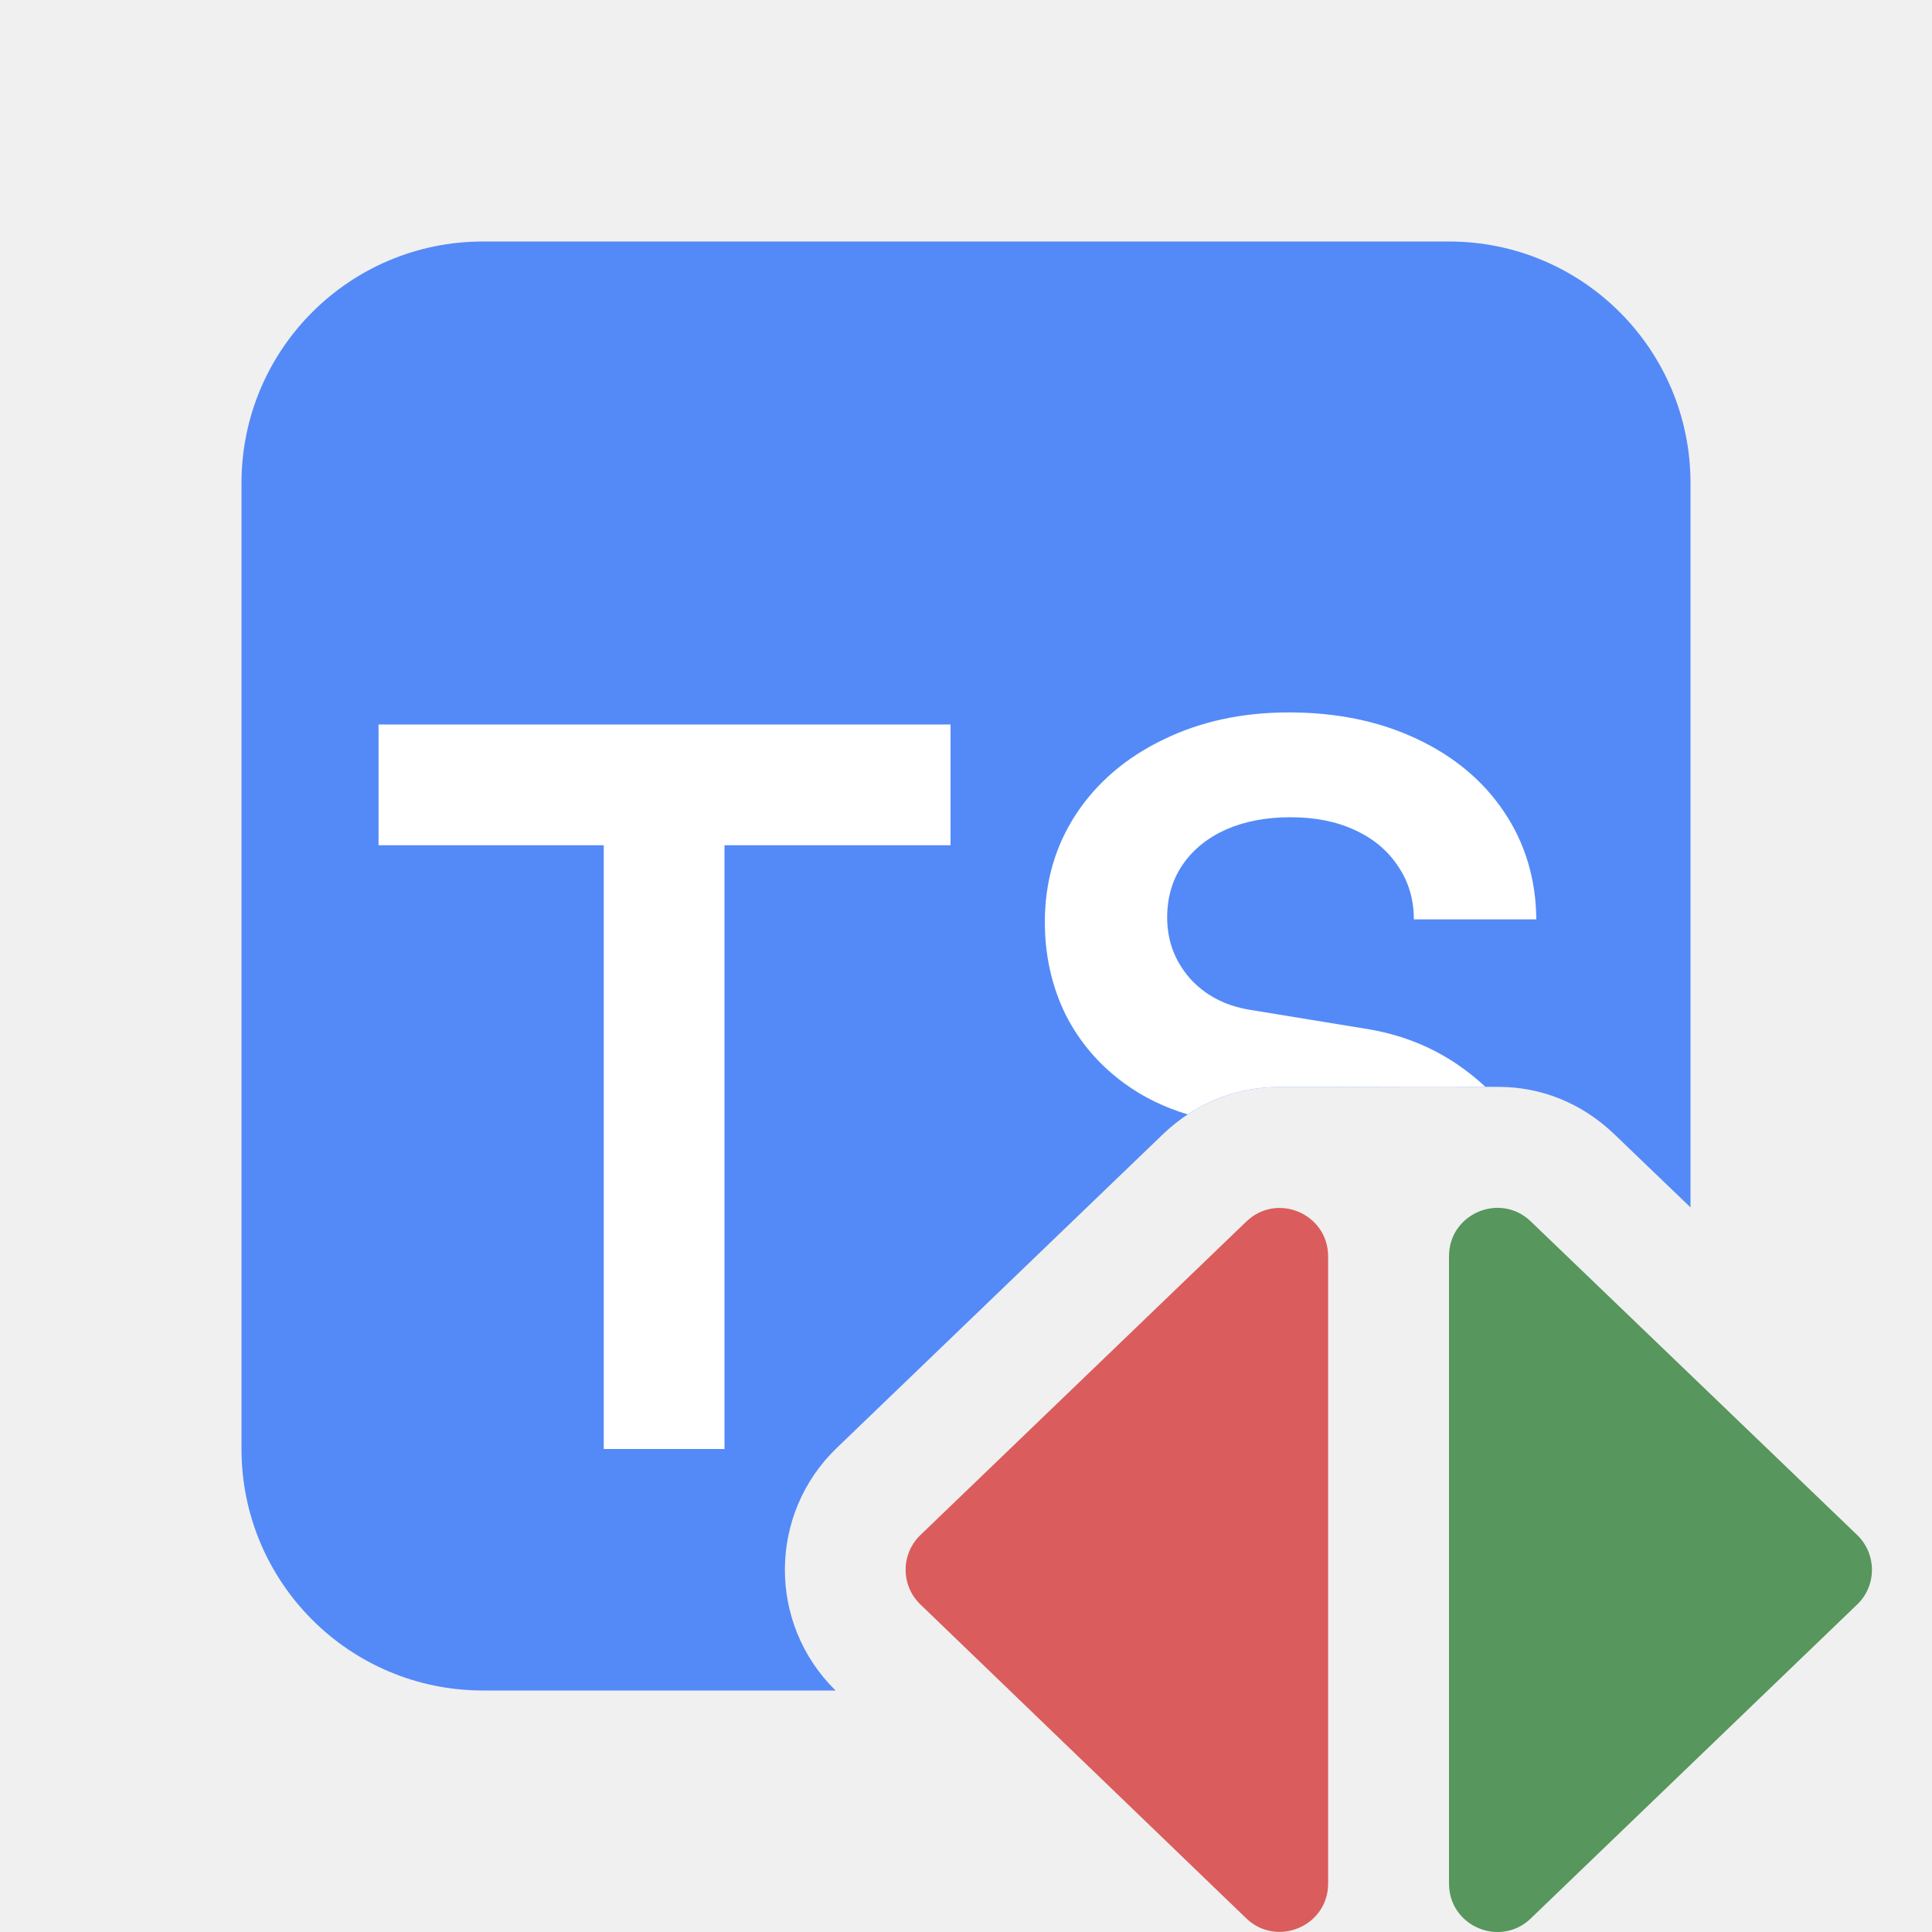
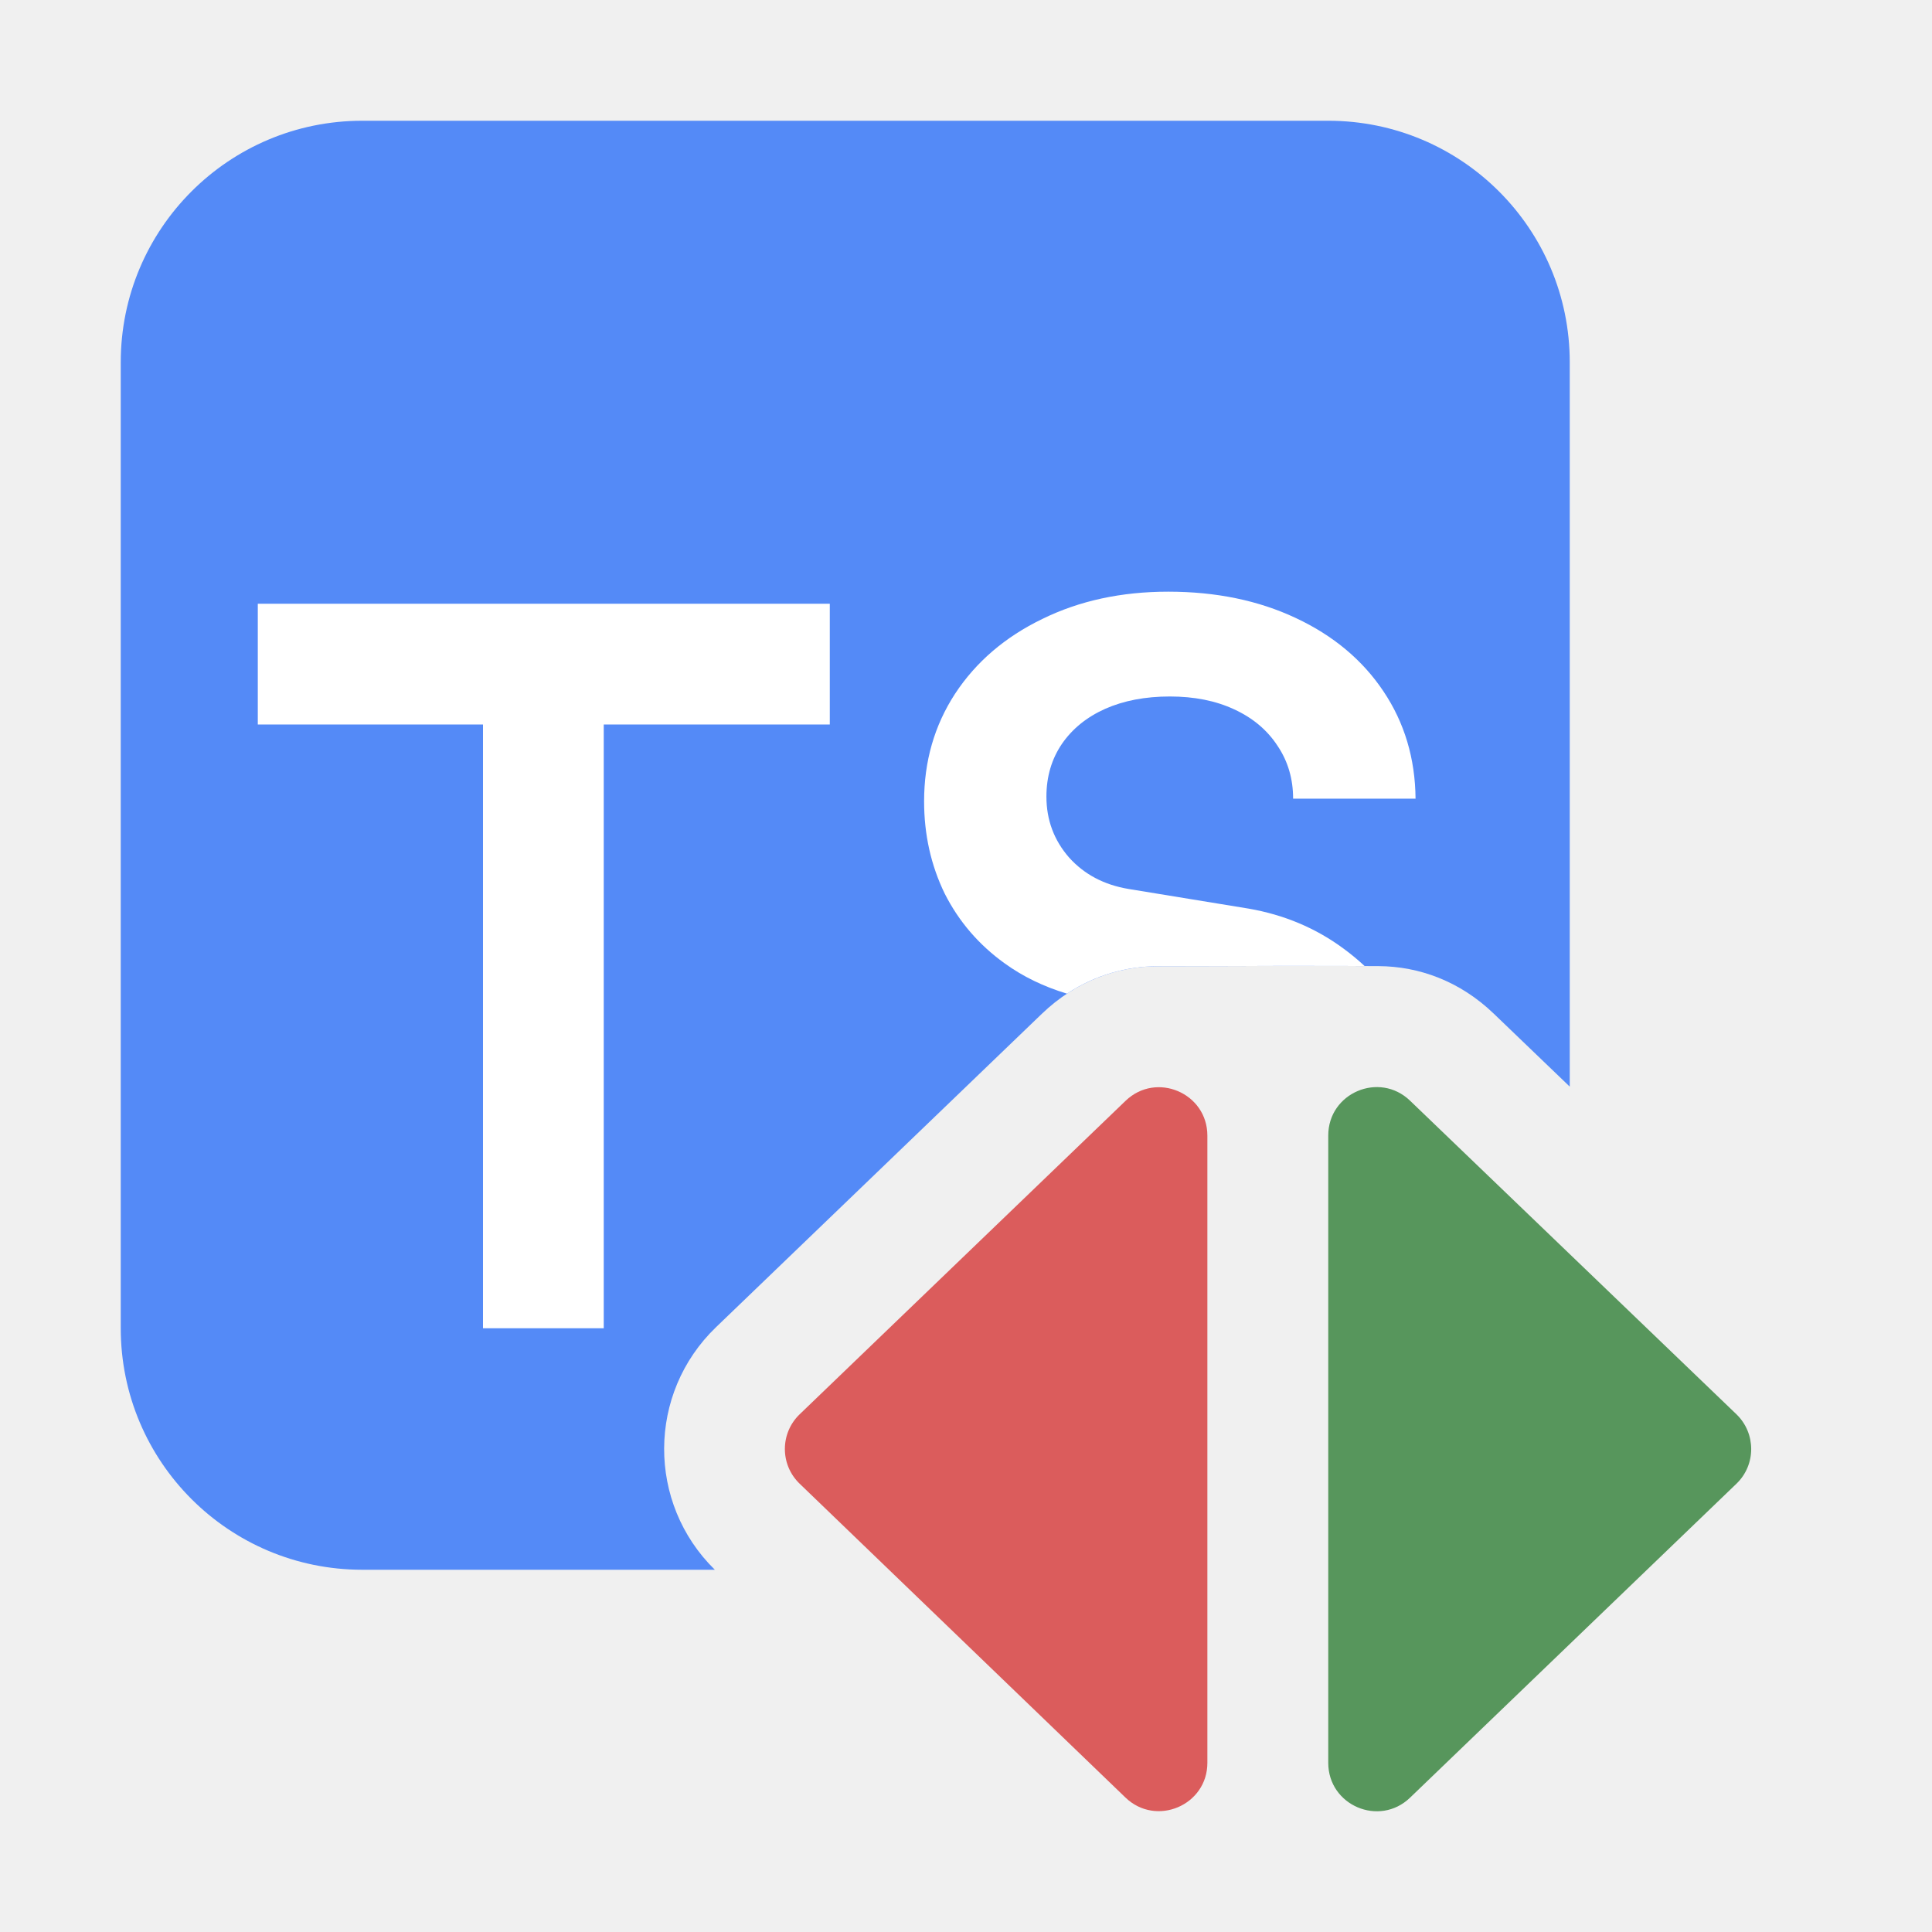
<svg xmlns="http://www.w3.org/2000/svg" width="16" height="16" viewBox="0 0 16 16" fill="none">
-   <path d="M12 2C13.105 2 14 2.895 14 4V9.999L13.37 9.394C13.09 9.125 12.751 9.003 12.418 9.001C11.881 8.998 11.504 8.999 11.042 9.001C10.9 9.001 10.751 9.002 10.586 9.002C10.251 9.003 9.91 9.125 9.628 9.396L6.93 11.991C6.36 12.539 6.357 13.448 6.92 14H4C2.895 14 2 13.105 2 12V4C2 2.895 2.895 2 4 2H12Z" fill="#548AF7" />
-   <path d="M12.301 9C11.824 8.998 11.469 8.999 11.041 9.001C10.9 9.001 10.75 9.002 10.586 9.002C10.33 9.003 10.07 9.074 9.836 9.229C9.644 9.171 9.472 9.088 9.32 8.978C9.106 8.824 8.941 8.632 8.824 8.401C8.71 8.167 8.653 7.912 8.653 7.636C8.653 7.305 8.738 7.009 8.909 6.746C9.083 6.481 9.324 6.275 9.632 6.126C9.94 5.975 10.287 5.9 10.675 5.9C11.071 5.9 11.423 5.973 11.731 6.118C12.041 6.263 12.284 6.466 12.457 6.725C12.631 6.984 12.72 7.281 12.723 7.614H11.709C11.709 7.452 11.667 7.306 11.581 7.178C11.496 7.047 11.376 6.946 11.222 6.875C11.068 6.803 10.89 6.768 10.688 6.768C10.485 6.768 10.307 6.802 10.153 6.87C9.999 6.939 9.88 7.036 9.794 7.161C9.709 7.286 9.666 7.432 9.666 7.597C9.666 7.791 9.729 7.959 9.854 8.102C9.979 8.241 10.143 8.328 10.346 8.362L11.342 8.525C11.635 8.576 11.896 8.686 12.124 8.854C12.187 8.9 12.246 8.949 12.301 9Z" fill="white" />
-   <path d="M7.872 6H3.135V7H5V12H6V7H7.872V6Z" fill="white" />
-   <path fill-rule="evenodd" clip-rule="evenodd" d="M15.38 12.712C15.543 12.869 15.544 13.131 15.38 13.288L12.677 15.888C12.423 16.132 12 15.952 12 15.599L12 10.404C12 10.051 12.423 9.871 12.677 10.115L15.38 12.712Z" fill="#57965C" />
-   <path fill-rule="evenodd" clip-rule="evenodd" d="M7.623 13.288C7.459 13.131 7.459 12.869 7.623 12.712L10.322 10.116C10.576 9.872 10.999 10.052 10.999 10.405V15.599C10.999 15.951 10.575 16.131 10.321 15.887L7.623 13.288Z" fill="#DB5C5C" />
+   <path d="M11 1C12.105 1 13 1.895 13 3V8.999L12.37 8.394C12.09 8.125 11.751 8.003 11.418 8.001C10.881 7.998 10.504 7.999 10.042 8.001C9.9 8.001 9.751 8.002 9.586 8.002C9.251 8.003 8.91 8.125 8.628 8.396L5.93 10.991C5.36 11.539 5.357 12.448 5.92 13H3C1.895 13 1 12.105 1 11V3C1 1.895 1.895 1 3 1H11Z" fill="#548AF7" />
+   <path d="M11.301 8C10.824 7.998 10.469 7.999 10.041 8.001C9.9 8.001 9.75 8.002 9.586 8.002C9.33 8.003 9.07 8.074 8.836 8.229C8.644 8.171 8.472 8.088 8.32 7.978C8.106 7.824 7.941 7.632 7.824 7.401C7.71 7.167 7.653 6.912 7.653 6.636C7.653 6.305 7.738 6.009 7.909 5.746C8.083 5.481 8.324 5.275 8.632 5.126C8.939 4.975 9.287 4.9 9.675 4.9C10.071 4.9 10.423 4.973 10.731 5.118C11.041 5.263 11.284 5.466 11.457 5.725C11.631 5.984 11.72 6.281 11.723 6.614H10.709C10.709 6.452 10.667 6.306 10.581 6.178C10.496 6.047 10.376 5.946 10.222 5.875C10.068 5.803 9.89 5.768 9.688 5.768C9.485 5.768 9.307 5.802 9.153 5.87C8.999 5.939 8.88 6.036 8.794 6.161C8.709 6.286 8.666 6.432 8.666 6.597C8.666 6.791 8.729 6.959 8.854 7.102C8.979 7.241 9.143 7.328 9.346 7.362L10.342 7.525C10.635 7.576 10.896 7.686 11.124 7.854C11.187 7.9 11.246 7.949 11.301 8Z" fill="white" />
+   <path d="M6.872 5H2.135V6H4V11H5V6H6.872V5Z" fill="white" />
+   <path fill-rule="evenodd" clip-rule="evenodd" d="M14.38 11.712C14.543 11.869 14.544 12.131 14.38 12.288L11.677 14.888C11.423 15.132 11 14.952 11 14.599V9.404C11 9.051 11.423 8.871 11.677 9.115L14.38 11.712Z" fill="#57965C" />
+   <path fill-rule="evenodd" clip-rule="evenodd" d="M6.623 12.288C6.459 12.131 6.459 11.869 6.623 11.712L9.322 9.116C9.576 8.872 9.999 9.052 9.999 9.405V14.599C9.999 14.951 9.575 15.131 9.321 14.887L6.623 12.288Z" fill="#DB5C5C" />
</svg>
